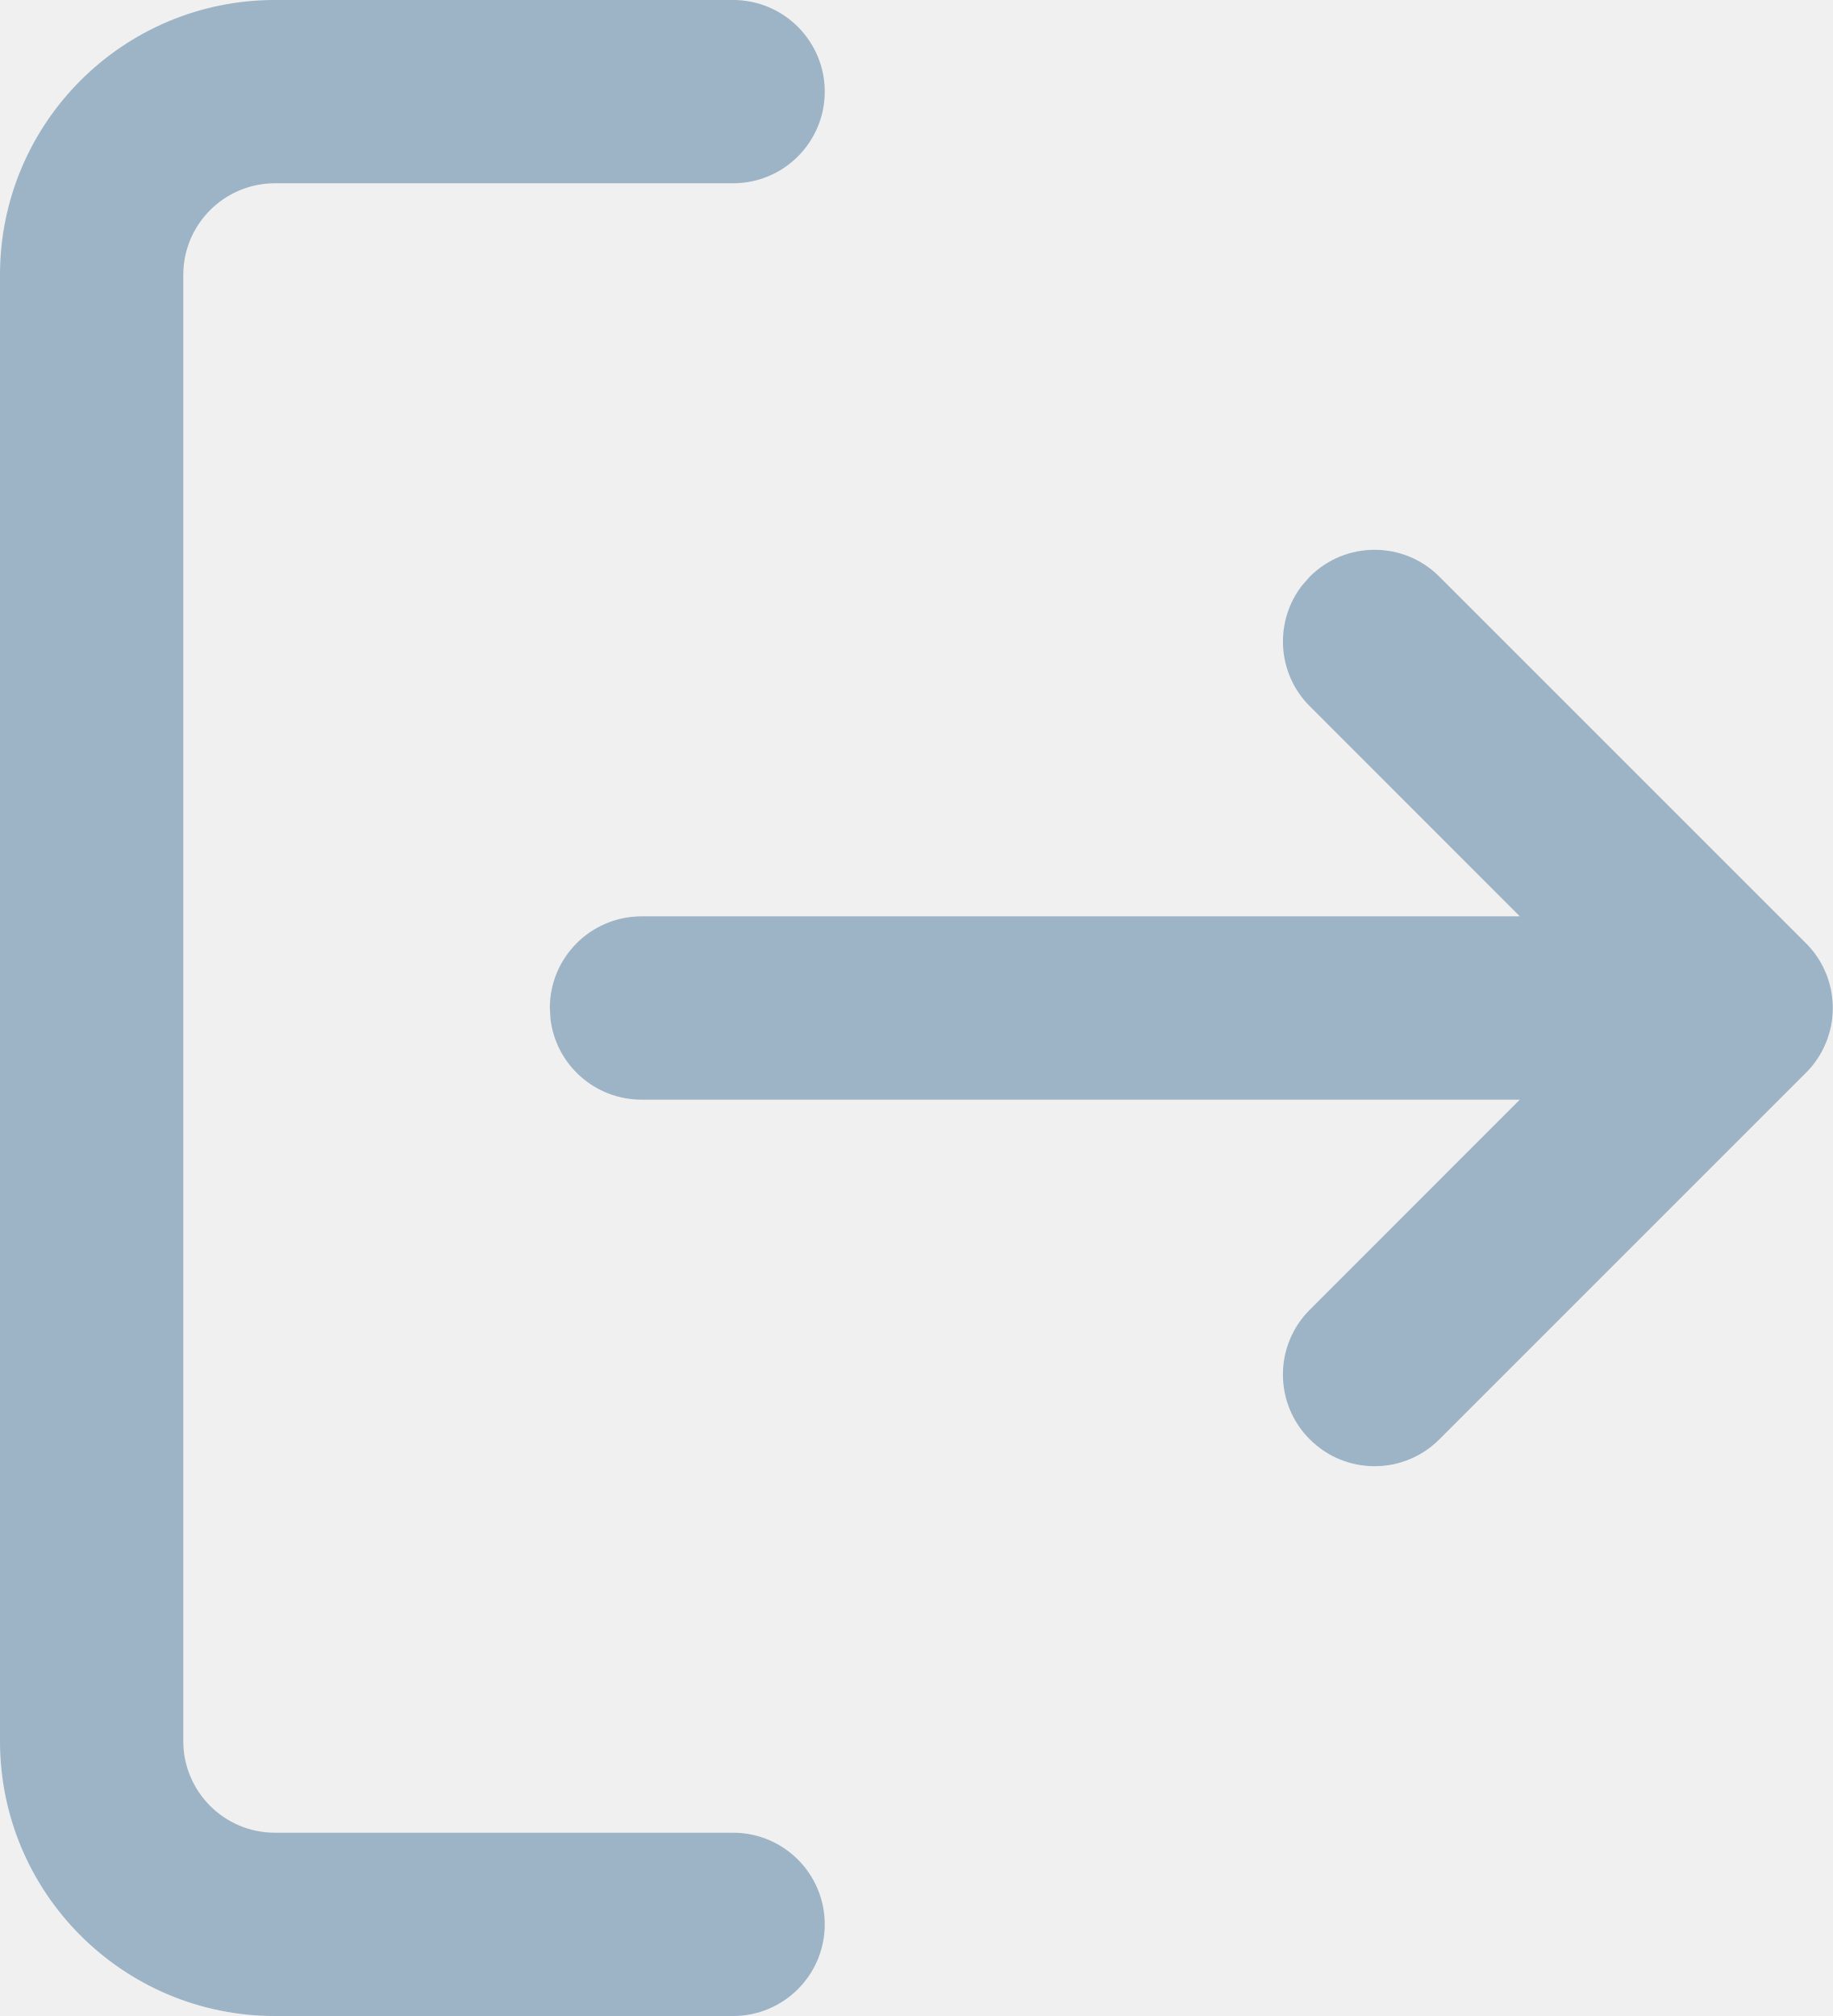
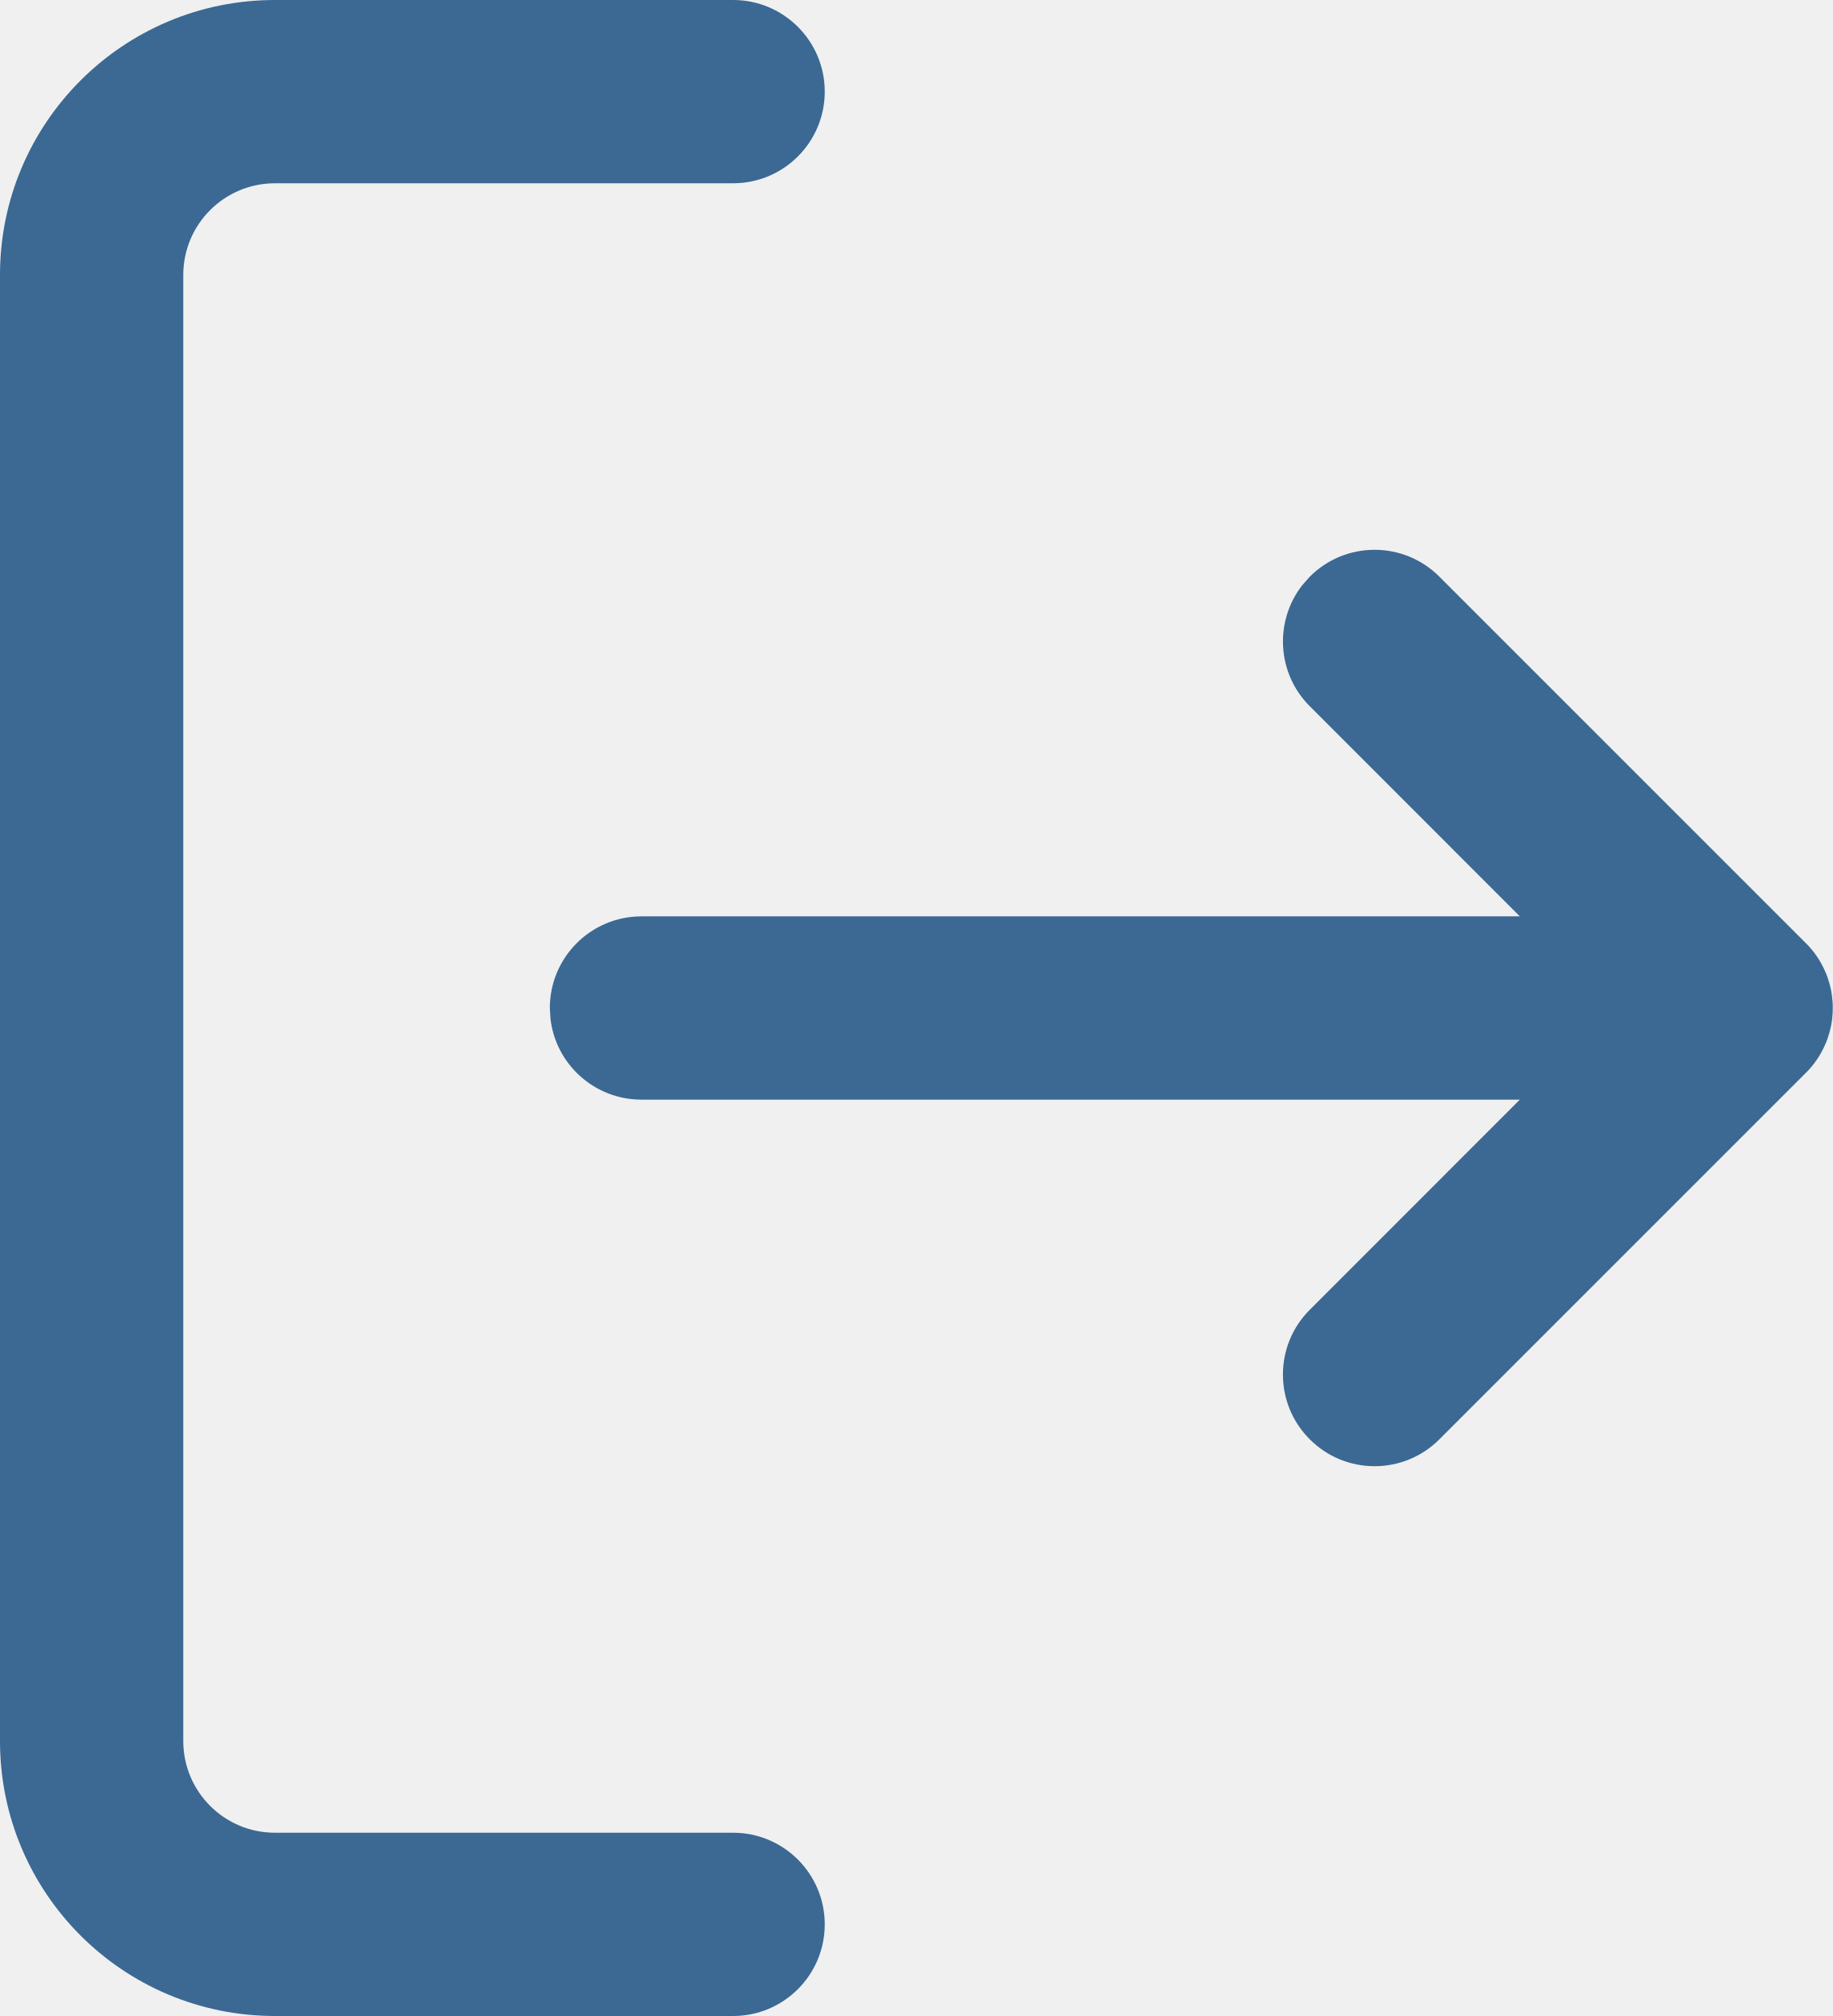
<svg xmlns="http://www.w3.org/2000/svg" xmlns:xlink="http://www.w3.org/1999/xlink" width="20px" height="22px" viewBox="0 0 20 22" version="1.1">
  <defs>
    <path d="M409,634 C409.552,634 410,634.448 410,635 C410,635.552 409.552,636 409,636 L409,636 L404,636 C403.448,636 403,636.448 403,637 L403,637 L403,653 C403,653.552 403.448,654 404,654 L404,654 L409,654 C409.552,654 410,654.448 410,655 C410,655.552 409.552,656 409,656 L409,656 L404,656 C402.343,656 401,654.657 401,653 L401,653 L401,637 C401,635.343 402.343,634 404,634 L404,634 Z M415.293,640.293 C415.683,639.902 416.317,639.902 416.707,640.293 L416.707,640.293 L420.707,644.293 C420.736,644.321 420.762,644.352 420.787,644.383 C420.793,644.39 420.798,644.397 420.804,644.405 C420.822,644.429 420.838,644.454 420.854,644.479 C420.861,644.491 420.869,644.504 420.875,644.516 C420.886,644.536 420.897,644.556 420.906,644.577 C420.914,644.594 420.922,644.611 420.929,644.629 C420.937,644.648 420.944,644.668 420.95,644.688 C420.955,644.703 420.96,644.719 420.964,644.734 C420.97,644.756 420.975,644.777 420.98,644.799 C420.983,644.817 420.986,644.834 420.989,644.852 C420.996,644.9 421,644.949 421,645 L420.996,644.914 C420.998,644.932 420.999,644.95 420.999,644.968 L421,645 C421,645.011 421,645.022 420.999,645.034 C420.999,645.051 420.998,645.068 420.996,645.085 C420.995,645.107 420.992,645.128 420.989,645.149 C420.986,645.166 420.983,645.183 420.98,645.201 C420.975,645.223 420.97,645.244 420.964,645.266 C420.96,645.281 420.955,645.297 420.95,645.312 C420.944,645.332 420.937,645.352 420.929,645.371 C420.922,645.389 420.914,645.406 420.906,645.423 C420.897,645.444 420.886,645.464 420.875,645.484 C420.869,645.496 420.861,645.509 420.854,645.521 C420.838,645.546 420.822,645.571 420.804,645.595 C420.775,645.634 420.743,645.672 420.707,645.707 L420.787,645.617 C420.785,645.62 420.783,645.623 420.78,645.625 L420.707,645.707 L416.707,649.707 C416.317,650.098 415.683,650.098 415.293,649.707 C414.902,649.317 414.902,648.683 415.293,648.293 L415.293,648.293 L417.585,646 L408,646 C407.487,646 407.064,645.614 407.007,645.117 L407,645 C407,644.448 407.448,644 408,644 L408,644 L417.585,644 L415.293,641.707 C414.932,641.347 414.905,640.779 415.21,640.387 Z" id="path-1" />
  </defs>
  <g id="🎨-Setup-—-Customize-Here-" stroke="none" stroke-width="1" fill="none" fill-rule="evenodd">
    <g id="Symbols" transform="translate(-401, -634)">
      <mask id="mask-2" fill="white">
        <use xlink:href="#path-1" />
      </mask>
-       <use id="Combined-Shape" fill="#9DB3C6" fill-rule="nonzero" xlink:href="#path-1" />
+       <use id="Combined-Shape" fill="#3B6993" fill-rule="nonzero" xlink:href="#path-1" />
    </g>
  </g>
</svg>
